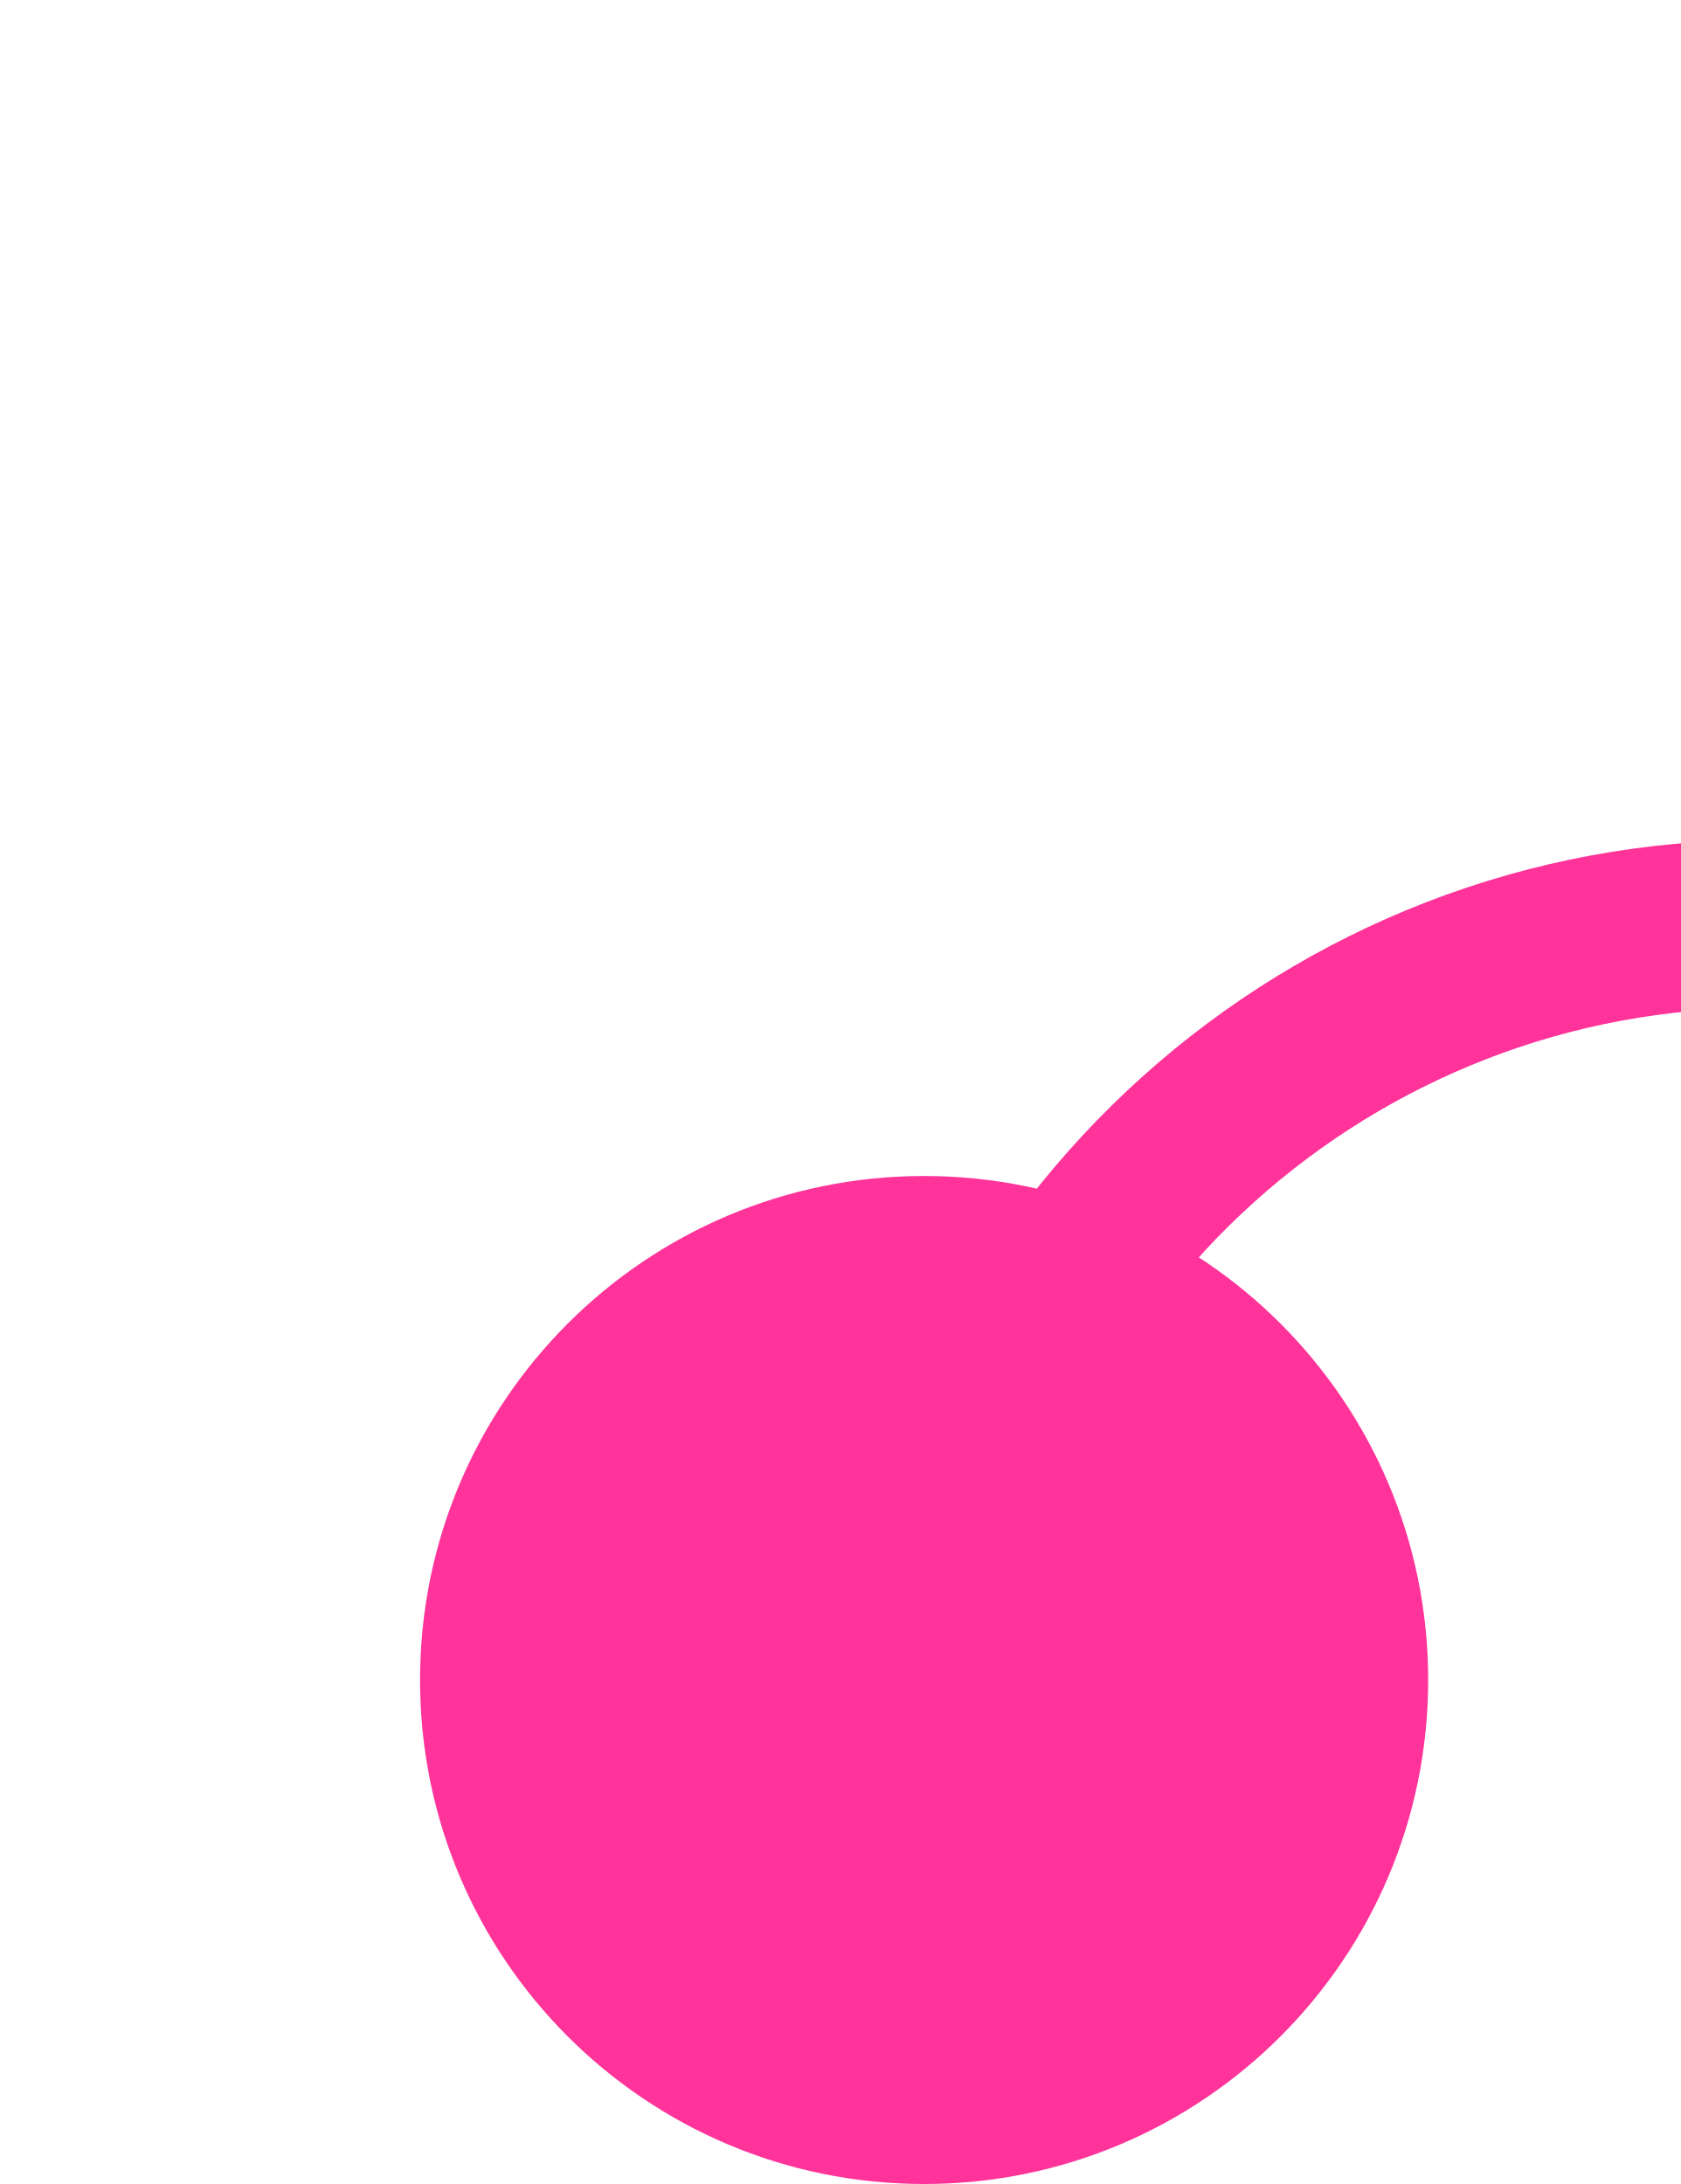
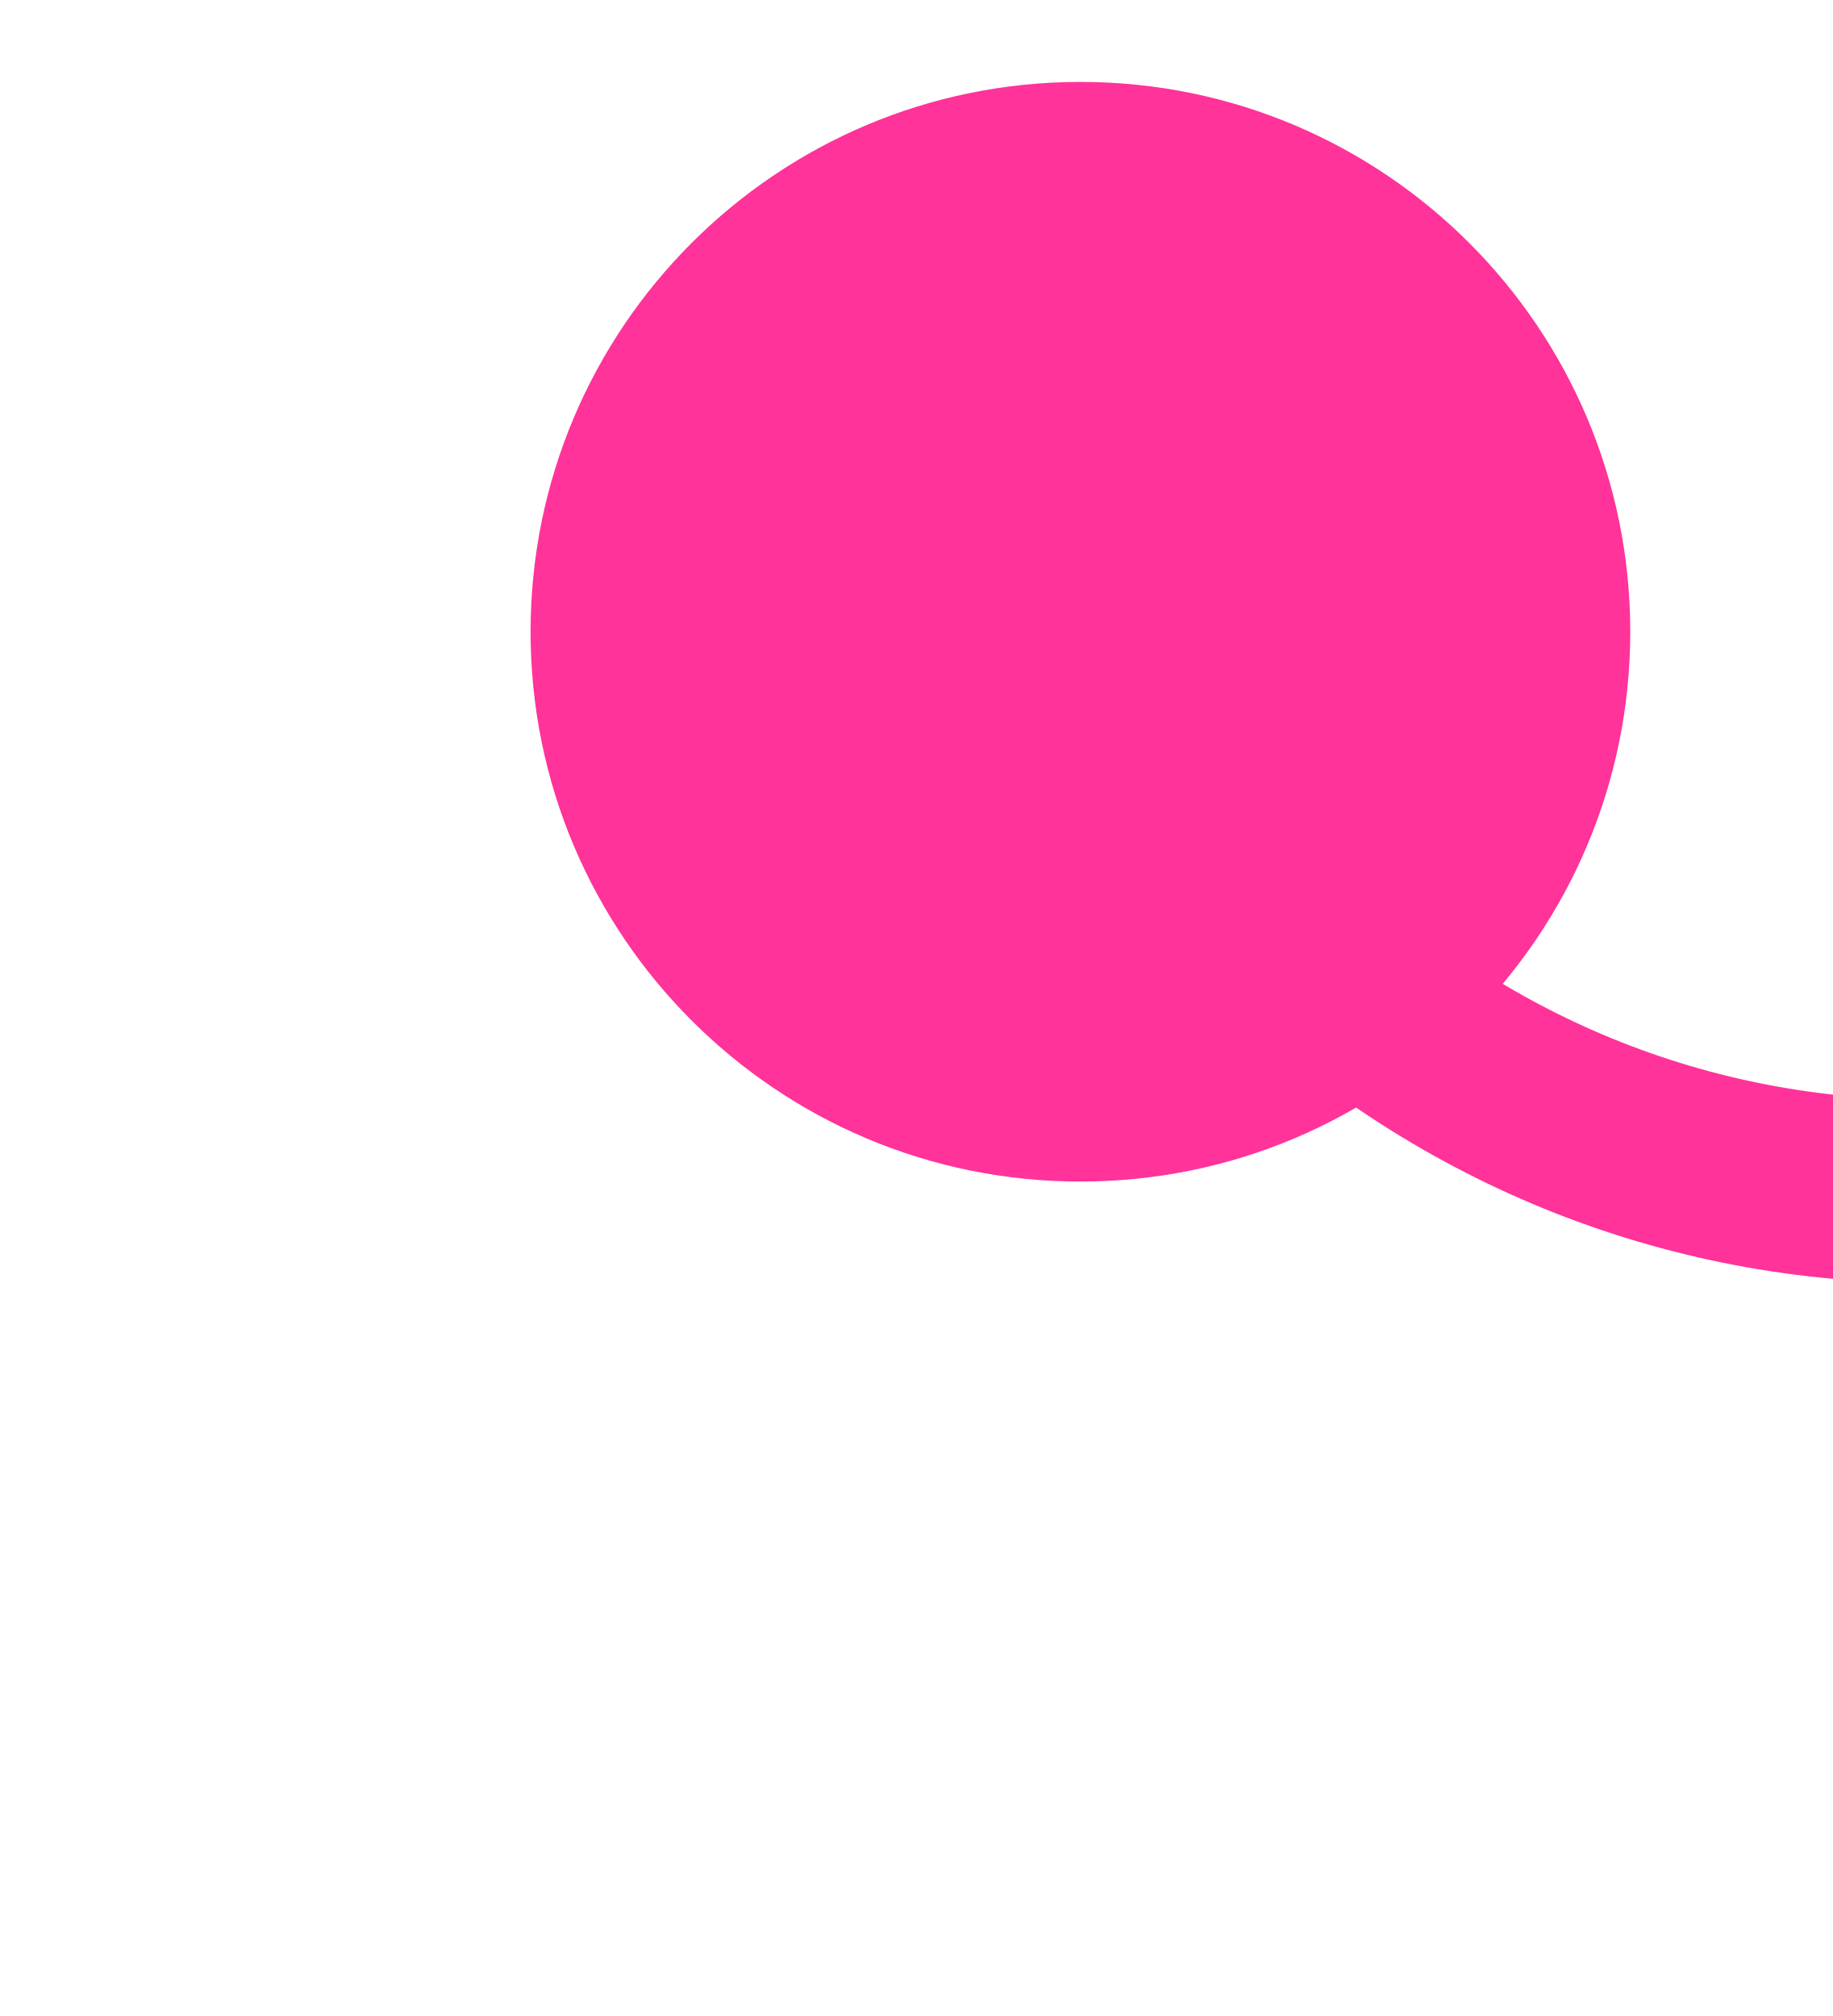
- <svg xmlns="http://www.w3.org/2000/svg" version="1.1" width="10px" height="13px" preserveAspectRatio="xMidYMin meet" viewBox="1341 185  8 13">
-   <path d="M 1345.5 197  L 1345.5 195  A 5 5 0 0 1 1350.5 190.5 L 1492.5 190.5  A 4.5 4.5 0 0 1 1497.5 195 L 1497.5 199  " stroke-width="1" stroke="#ff3399" fill="none" />
-   <path d="M 1345.5 192  A 3 3 0 0 0 1342.5 195 A 3 3 0 0 0 1345.5 198 A 3 3 0 0 0 1348.5 195 A 3 3 0 0 0 1345.5 192 Z " fill-rule="nonzero" fill="#ff3399" stroke="none" />
+ <svg xmlns="http://www.w3.org/2000/svg" version="1.1" width="10px" height="11px" preserveAspectRatio="xMidYMin meet" viewBox="1006 480  8 11">
+   <path d="M 1010.5 481.5  A 5 5 0 0 0 1015.5 486.5 L 1515 486.5  A 3 3 0 0 0 1518.5 483.5 L 1518.5 480  " stroke-width="1" stroke="#ff3399" fill="none" />
+   <path d="M 1010.895 480.447  A 3 3 0 0 0 1007.895 483.447 A 3 3 0 0 0 1010.895 486.447 A 3 3 0 0 0 1013.895 483.447 A 3 3 0 0 0 1010.895 480.447 Z " fill-rule="nonzero" fill="#ff3399" stroke="none" />
</svg>
